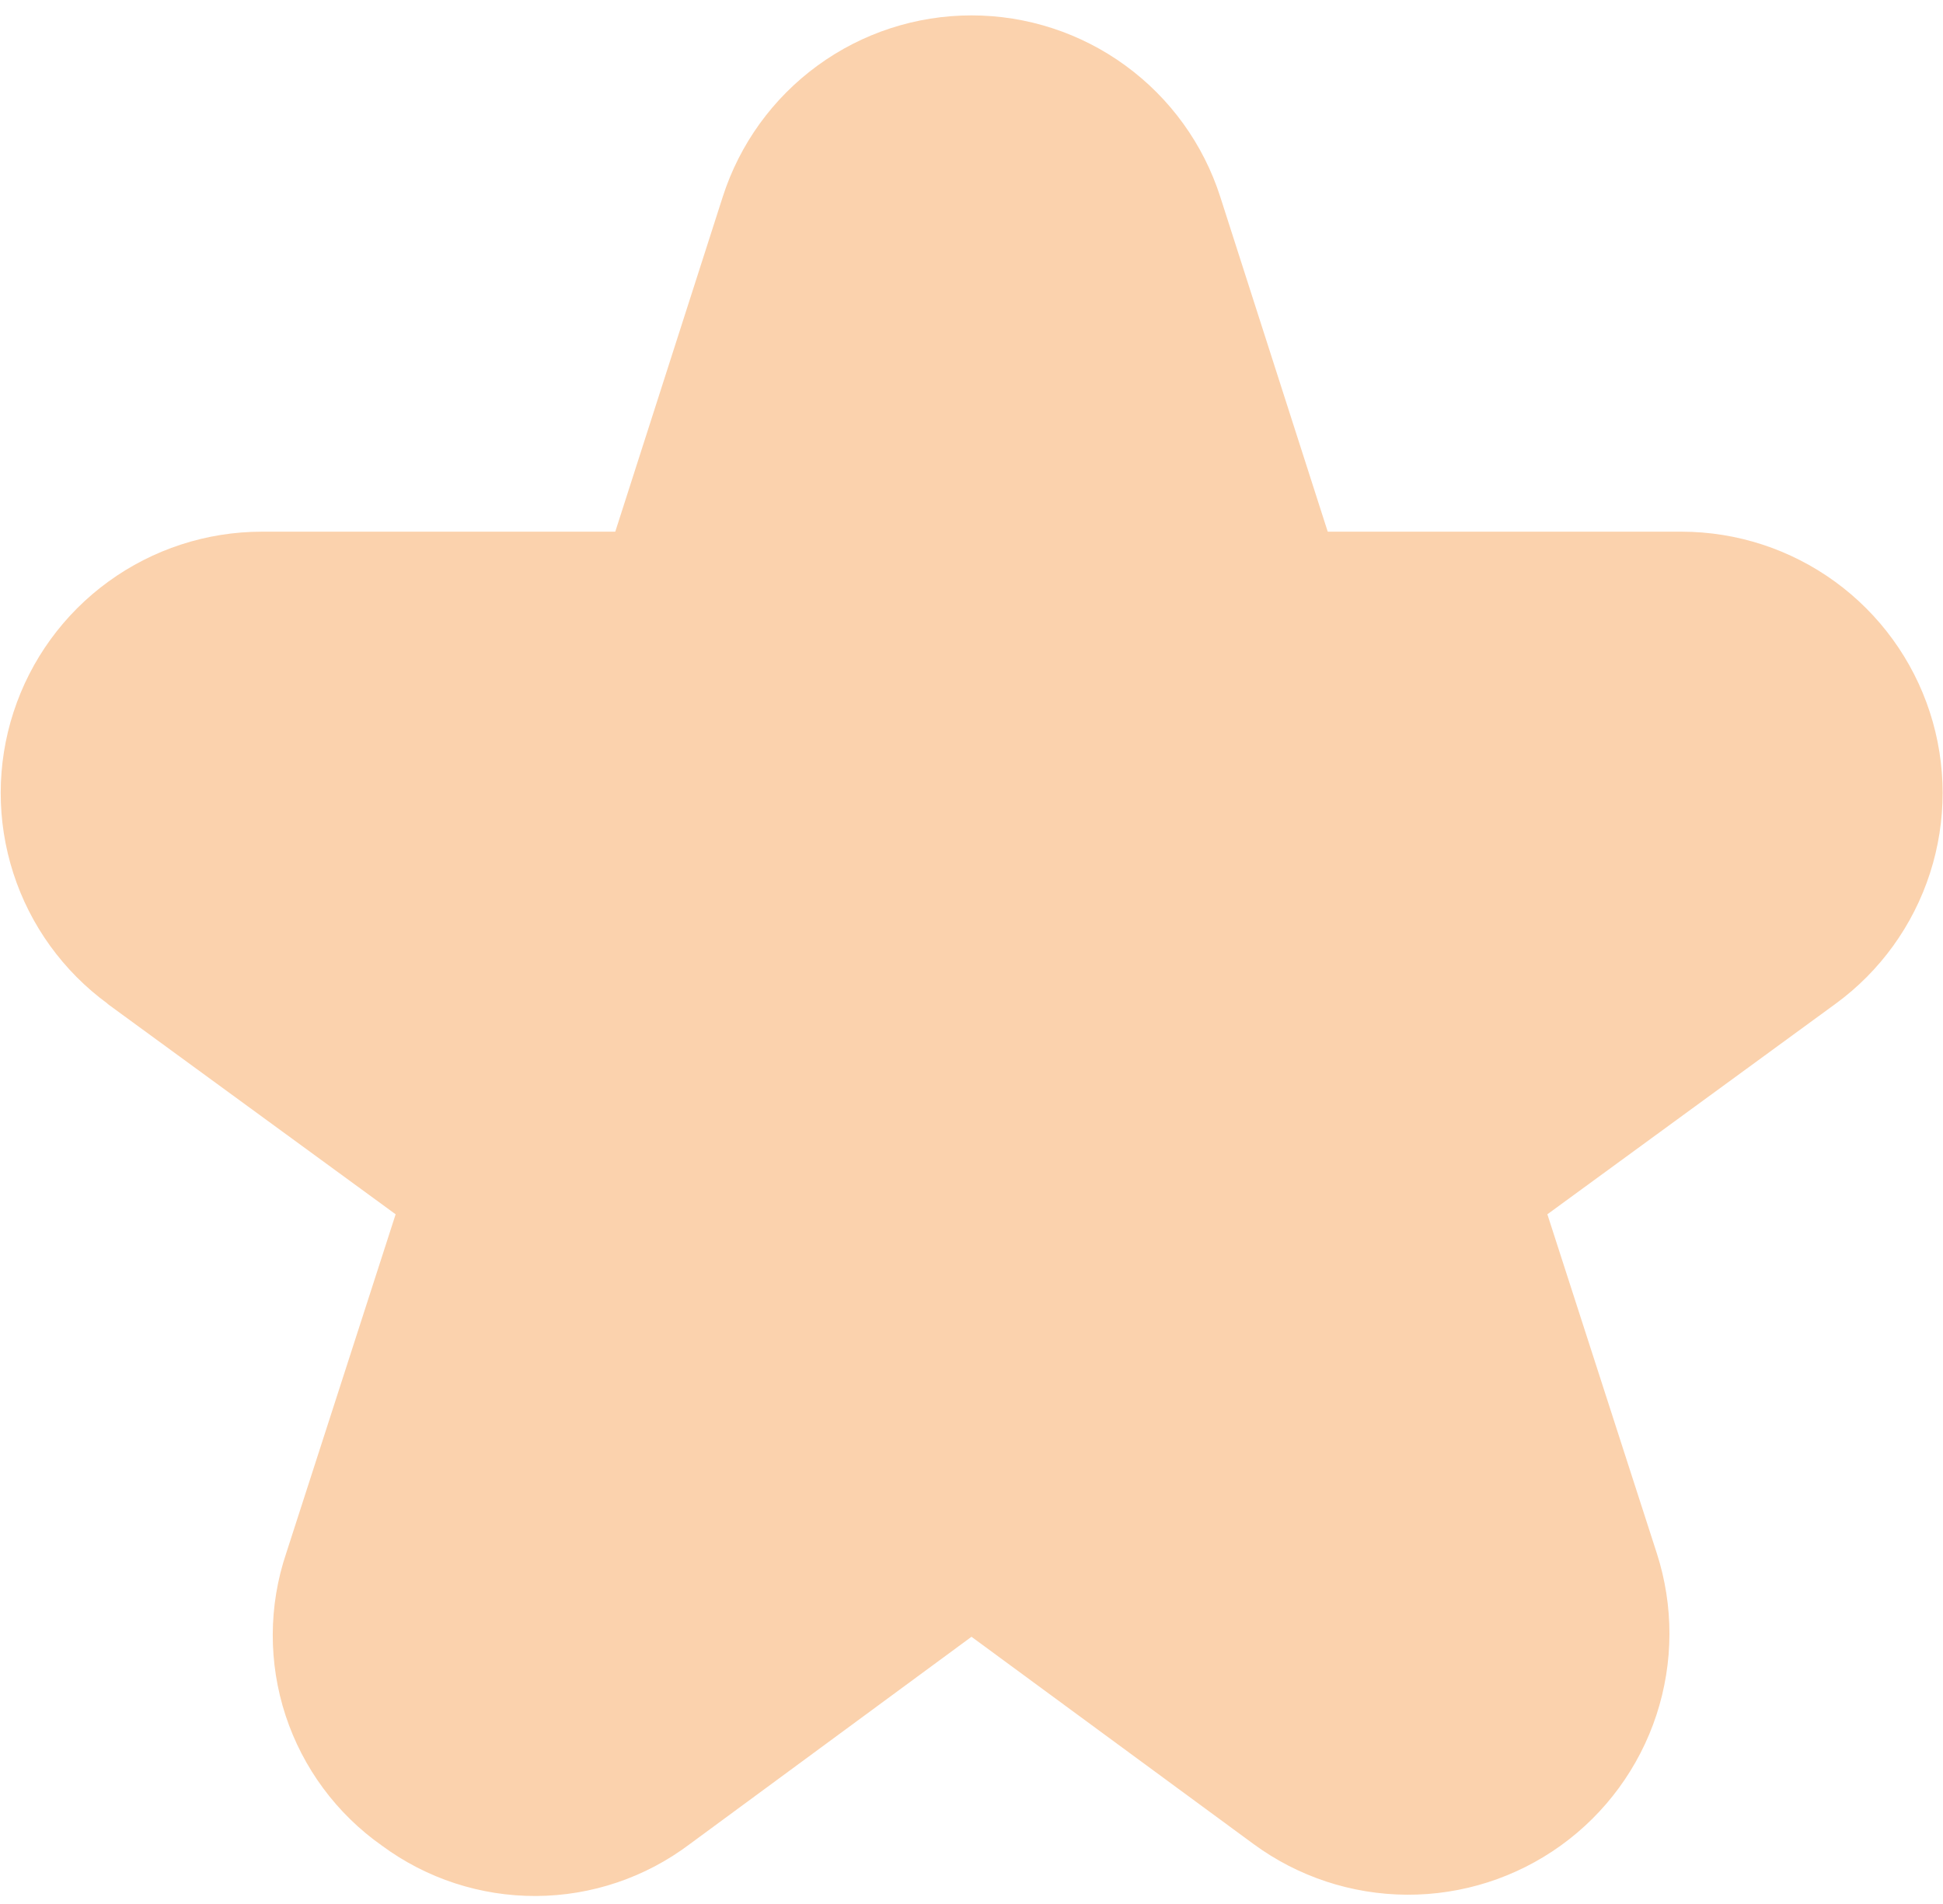
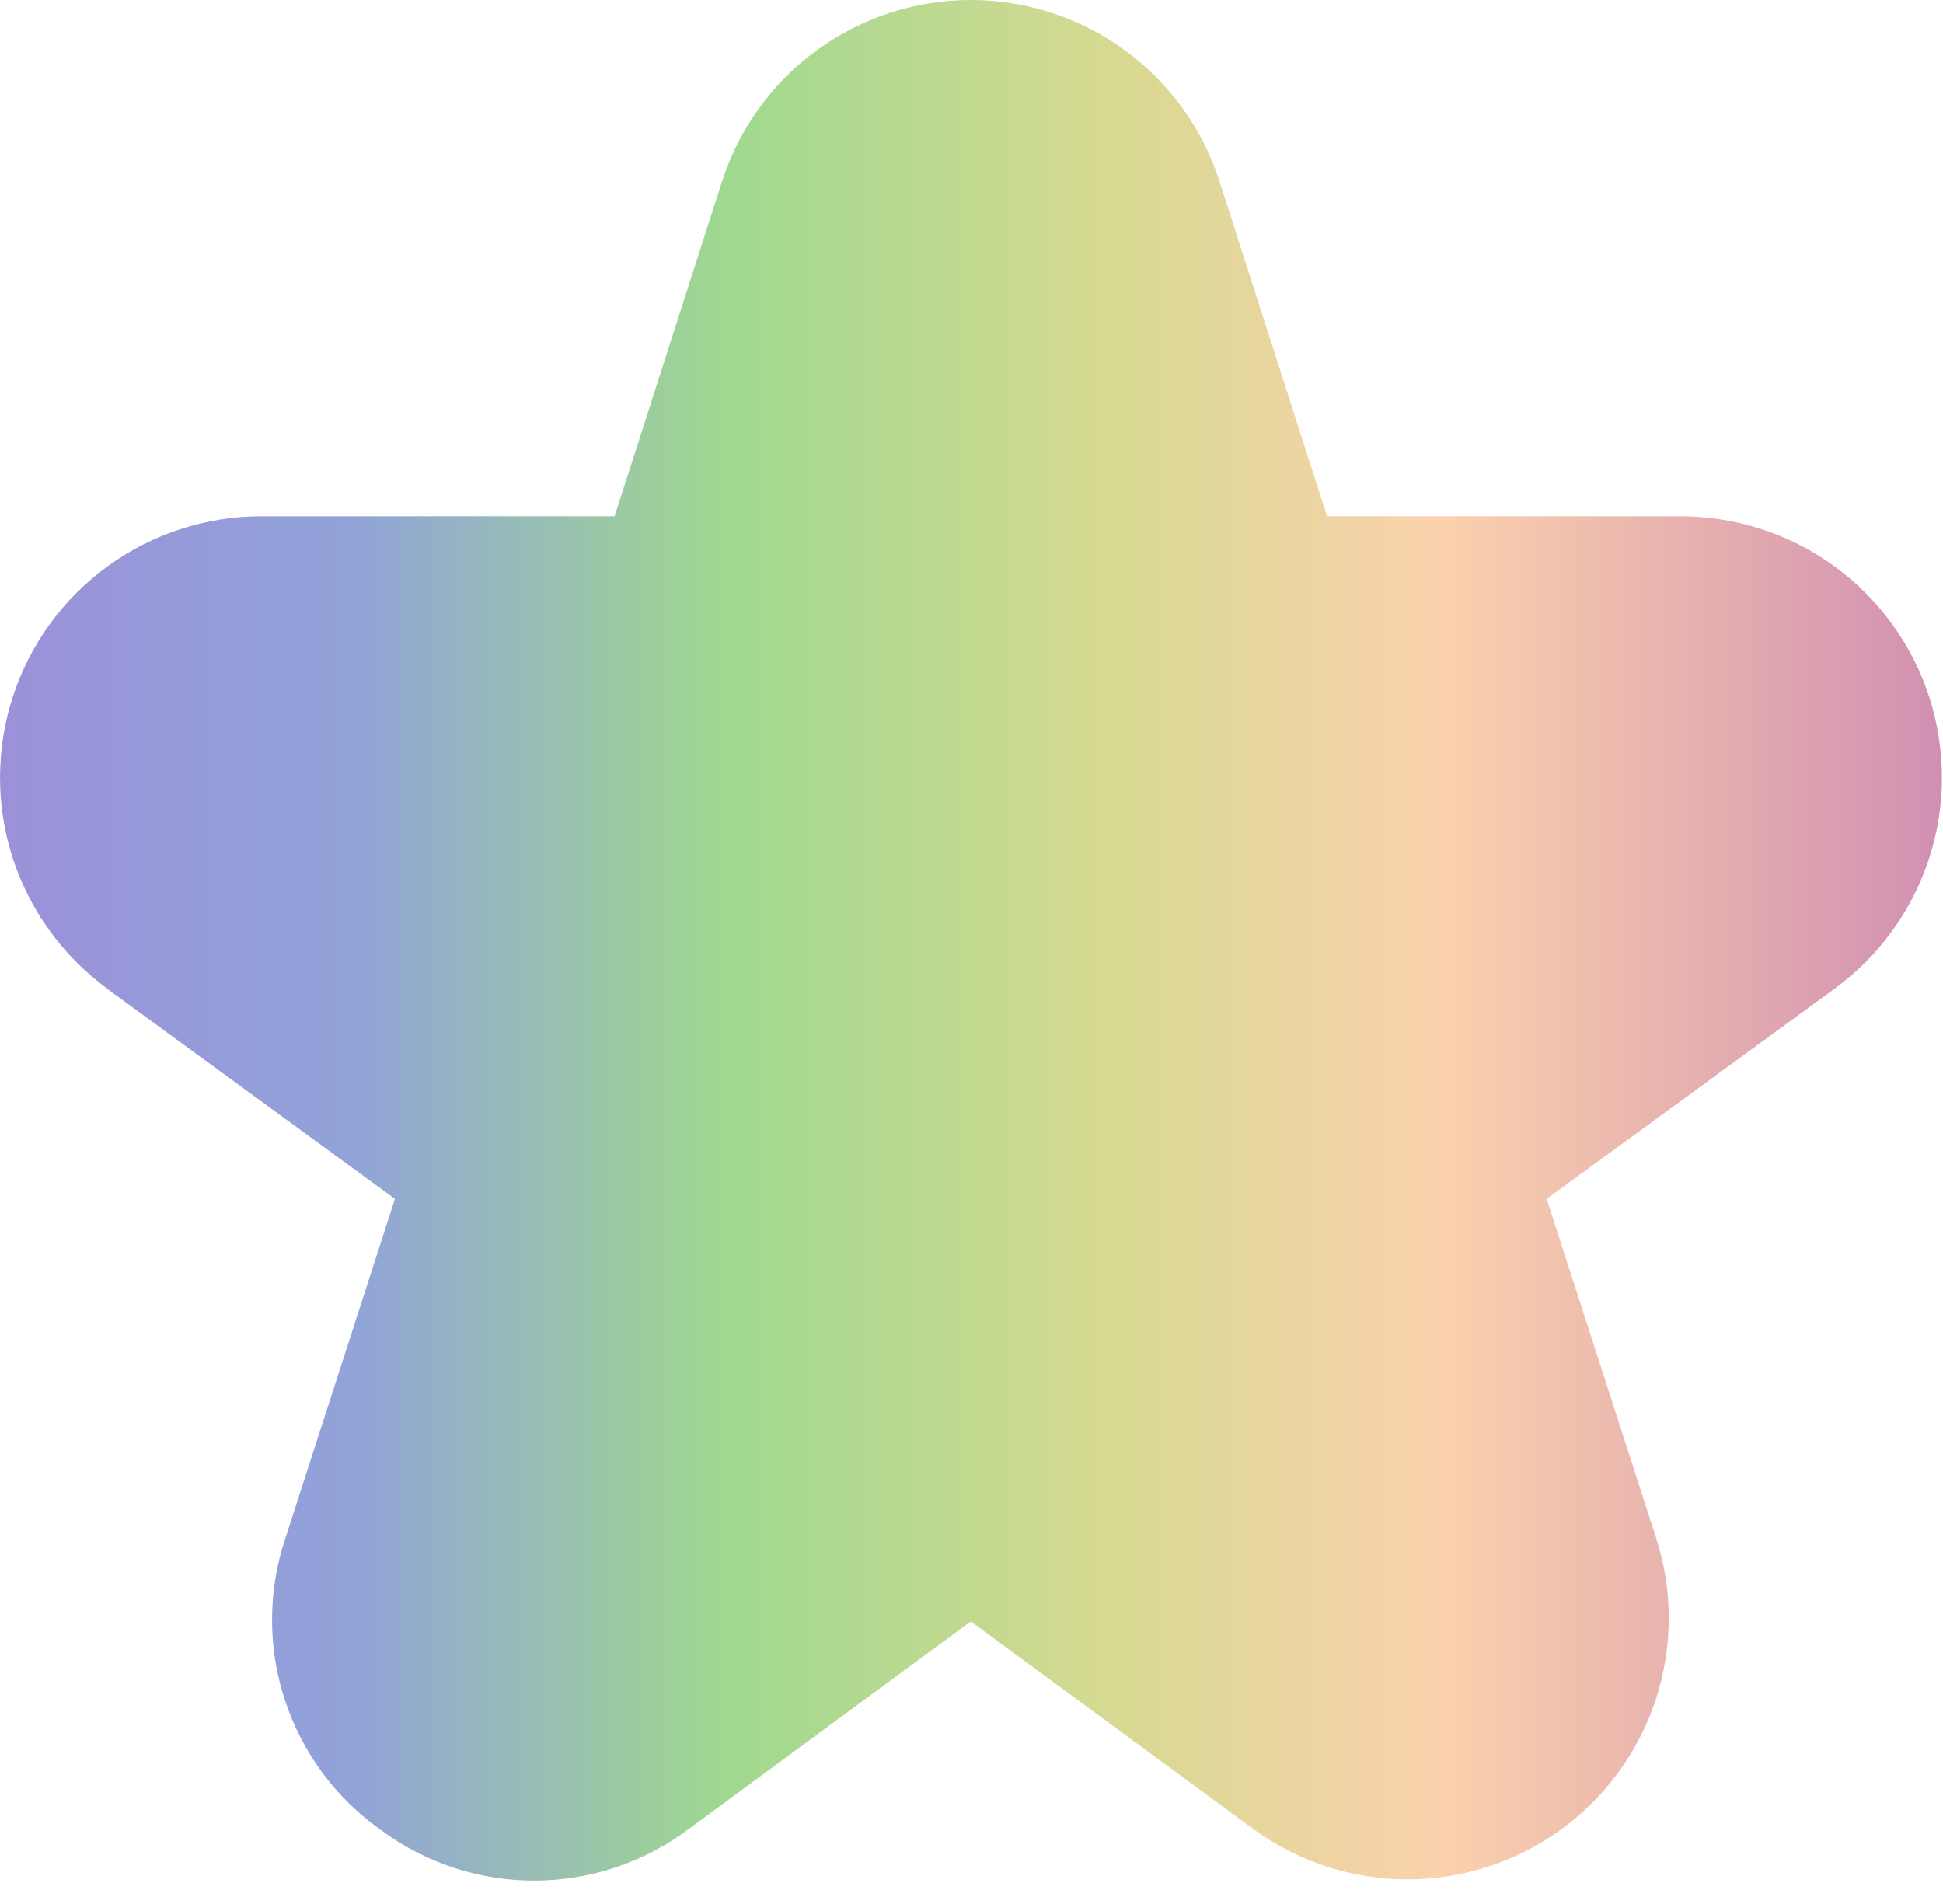
<svg xmlns="http://www.w3.org/2000/svg" width="50" height="49" viewBox="0 0 50 49" fill="none">
-   <path d="M2.765 25.833L10.181 31.25L7.365 39.973C6.909 41.326 6.904 42.789 7.348 44.146C7.793 45.502 8.664 46.679 9.831 47.5C10.979 48.347 12.37 48.801 13.796 48.794C15.223 48.787 16.609 48.319 17.748 47.46L25 42.123L32.254 47.454C33.4 48.297 34.783 48.754 36.205 48.761C37.627 48.768 39.015 48.324 40.168 47.493C41.322 46.661 42.182 45.486 42.626 44.134C43.069 42.783 43.072 41.326 42.635 39.973L39.819 31.25L47.235 25.833C48.38 24.997 49.23 23.82 49.665 22.472C50.101 21.123 50.099 19.671 49.66 18.324C49.221 16.976 48.367 15.802 47.221 14.969C46.075 14.135 44.694 13.685 43.277 13.683H34.167L31.402 5.067C30.967 3.71 30.113 2.527 28.962 1.688C27.812 0.848 26.424 0.396 25 0.396C23.576 0.396 22.188 0.848 21.038 1.688C19.887 2.527 19.033 3.71 18.598 5.067L15.833 13.683H6.731C5.314 13.685 3.934 14.135 2.787 14.969C1.641 15.802 0.788 16.976 0.349 18.324C-0.09 19.671 -0.092 21.123 0.343 22.472C0.778 23.82 1.629 24.997 2.773 25.833H2.765Z" fill="#FBD2AD" />
+   <mask id="mask0_111_88" style="mask-type:alpha" maskUnits="userSpaceOnUse" x="0" y="0" width="50" height="49">
+     <path d="M2.747 25.438L10.163 30.854L7.347 39.577C6.891 40.93 6.886 42.394 7.33 43.75C7.775 45.107 8.646 46.283 9.813 47.104C10.961 47.952 12.352 48.406 13.778 48.398C15.205 48.391 16.591 47.923 17.73 47.065L24.982 41.727L32.236 47.058C33.382 47.901 34.765 48.359 36.187 48.366C37.609 48.373 38.997 47.928 40.15 47.097C41.304 46.266 42.164 45.09 42.608 43.739C43.051 42.387 43.054 40.93 42.617 39.577L39.801 30.854L47.218 25.438C48.361 24.601 49.212 23.424 49.647 22.076C50.083 20.727 50.081 19.275 49.642 17.928C49.203 16.58 48.349 15.406 47.203 14.573C46.057 13.739 44.676 13.29 43.259 13.287H34.149L31.384 4.671C30.949 3.315 30.095 2.131 28.945 1.292C27.794 0.452 26.406 0 24.982 0C23.558 0 22.17 0.452 21.02 1.292C19.869 2.131 19.015 3.315 18.58 4.671L15.815 13.287H6.713C5.296 13.29 3.916 13.739 2.77 14.573C1.623 15.406 0.77 16.58 0.331 17.928C-0.108 19.275 -0.11 20.727 0.325 22.076C0.761 23.424 1.611 24.601 2.755 25.438H2.747Z" fill="#FBD2AD" />
+   </mask>
+   <g mask="url(#mask0_111_88)">
+     <path d="M0 20C0 8.954 8.954 0 20 0H30C41.046 0 50 8.954 50 20V31C50 42.046 41.046 51 30 51H20C8.954 51 0 42.046 0 31V20Z" fill="url(#paint0_linear_111_88)" />
+   </g>
+   <defs>
+     <linearGradient id="paint0_linear_111_88" x1="0" y1="0" x2="50" y2="3.65775e-09" gradientUnits="userSpaceOnUse">
+       <stop stop-color="#9B91D9" />
+       <stop offset="0.18" stop-color="#91A3D9" />
+       <stop offset="0.35" stop-color="#9DD298" />
+       <stop offset="0.375" stop-color="#9FD98F" />
+       <stop offset="0.57" stop-color="#D6D991" />
+       <stop offset="0.74" stop-color="#FBD2AD" />
+       <stop offset="0.875" stop-color="#E5AFAF" />
+       <stop offset="1" stop-color="#D18FB2" />
+     </linearGradient>
+   </defs>
</svg>
